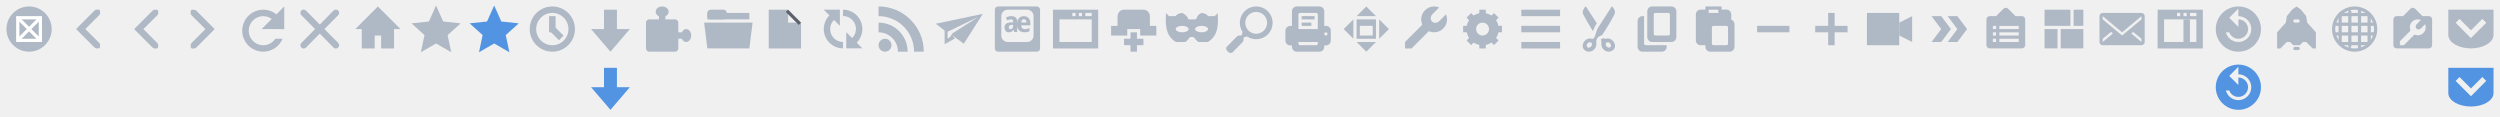
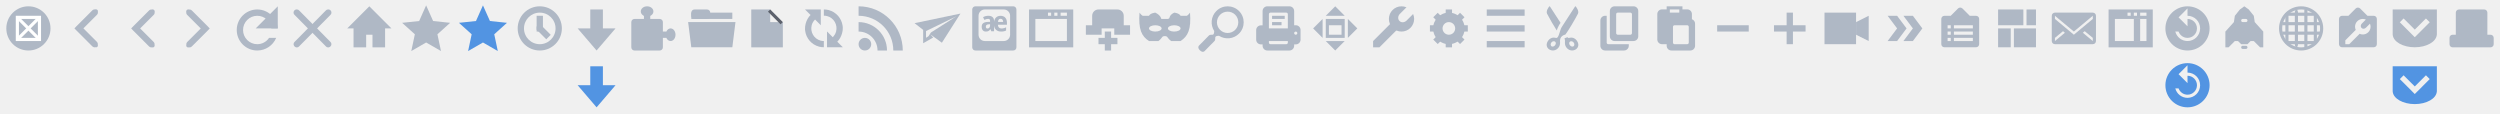
- <svg xmlns="http://www.w3.org/2000/svg" id="svg2" version="1.1" width="774" height="36" viewBox="0 0 774 36">
+ <svg xmlns="http://www.w3.org/2000/svg" id="svg2" version="1.1" width="792" height="36" viewBox="0 0 792 36">
  <defs id="defs6">
    </defs>
  <g id="layer2" style="display:inline">
    <g id="g4295" transform="translate(17.984,-0.01700159)" style="fill:#afb8c5;fill-opacity:1">
      <g transform="translate(-100.0002,-745)" style="display:inline;fill:#afb8c5;fill-opacity:1" id="layer9" />
      <g transform="translate(-100.0002,-745)" id="layer10" style="fill:#afb8c5;fill-opacity:1" />
      <g transform="translate(-100.0002,-745)" id="layer11" style="fill:#afb8c5;fill-opacity:1" />
      <g transform="translate(-100.0002,-745)" id="layer13" style="fill:#afb8c5;fill-opacity:1" />
      <g transform="translate(-100.0002,-745)" id="layer14" style="fill:#afb8c5;fill-opacity:1" />
      <g transform="translate(-100.0002,-745)" style="display:inline;fill:#afb8c5;fill-opacity:1" id="layer15" />
      <g transform="translate(-100.0002,-745)" style="display:inline;fill:#afb8c5;fill-opacity:1" id="g71291" />
      <g transform="translate(-100.0002,-745)" style="display:inline;fill:#afb8c5;fill-opacity:1" id="g4953" />
      <g transform="translate(-100.0002,-745)" style="display:inline;fill:#afb8c5;fill-opacity:1" id="layer12">
        <path style="color:#000000;font-style:normal;font-variant:normal;font-weight:normal;font-stretch:normal;font-size:medium;line-height:normal;font-family:Sans;-inkscape-font-specification:Sans;text-indent:0;text-align:start;text-decoration:none;text-decoration-line:none;letter-spacing:normal;word-spacing:normal;text-transform:none;direction:ltr;block-progression:tb;writing-mode:lr-tb;baseline-shift:baseline;text-anchor:start;display:inline;overflow:visible;visibility:visible;fill:#afb8c5;fill-opacity:1;stroke:none;stroke-width:2;marker:none;enable-background:accumulate" id="path6040" d="m 111.875,748 a 1,1 0 0 0 -0.594,0.281 l -5,5 -0.688,0.719 0.688,0.719 5,5 a 1.016,1.016 0 1 0 1.438,-1.438 l -4.281,-4.281 4.281,-4.281 a 1,1 0 0 0 -0.844,-1.719 z" />
        <rect y="748.001" x="112.001" width="1" style="fill:#afb8c5;fill-opacity:1;stroke:none" ry="1" rx="1" id="rect6046" height="1" />
        <rect y="759.001" x="112.001" width="1" style="fill:#afb8c5;fill-opacity:1;stroke:none" ry="1" rx="1" id="rect6050" height="1" />
      </g>
    </g>
    <g id="g4295-3" transform="matrix(-1,0,0,1,72.03753,0.01274702)" style="fill:#afb8c5;fill-opacity:1">
      <g transform="translate(-100.0002,-745)" style="display:inline;fill:#afb8c5;fill-opacity:1" id="layer9-9" />
      <g transform="translate(-100.0002,-745)" id="layer10-2" style="fill:#afb8c5;fill-opacity:1" />
      <g transform="translate(-100.0002,-745)" id="layer11-0" style="fill:#afb8c5;fill-opacity:1" />
      <g transform="translate(-100.0002,-745)" id="layer13-0" style="fill:#afb8c5;fill-opacity:1" />
      <g transform="translate(-100.0002,-745)" id="layer14-2" style="fill:#afb8c5;fill-opacity:1" />
      <g transform="translate(-100.0002,-745)" style="display:inline;fill:#afb8c5;fill-opacity:1" id="layer15-5" />
      <g transform="translate(-100.0002,-745)" style="display:inline;fill:#afb8c5;fill-opacity:1" id="g71291-0" />
      <g transform="translate(-100.0002,-745)" style="display:inline;fill:#afb8c5;fill-opacity:1" id="g4953-6" />
      <g transform="translate(-100.0002,-745)" style="display:inline;fill:#afb8c5;fill-opacity:1" id="layer12-0">
        <path style="color:#000000;font-style:normal;font-variant:normal;font-weight:normal;font-stretch:normal;font-size:medium;line-height:normal;font-family:Sans;-inkscape-font-specification:Sans;text-indent:0;text-align:start;text-decoration:none;text-decoration-line:none;letter-spacing:normal;word-spacing:normal;text-transform:none;direction:ltr;block-progression:tb;writing-mode:lr-tb;baseline-shift:baseline;text-anchor:start;display:inline;overflow:visible;visibility:visible;fill:#afb8c5;fill-opacity:1;stroke:none;stroke-width:2;marker:none;enable-background:accumulate" id="path6040-6" d="m 111.875,748 a 1,1 0 0 0 -0.594,0.281 l -5,5 -0.688,0.719 0.688,0.719 5,5 a 1.016,1.016 0 1 0 1.438,-1.438 l -4.281,-4.281 4.281,-4.281 a 1,1 0 0 0 -0.844,-1.719 z" />
        <rect y="748.001" x="112.001" width="1" style="fill:#afb8c5;fill-opacity:1;stroke:none" ry="1" rx="1" id="rect6046-0" height="1" />
        <rect y="759.001" x="112.001" width="1" style="fill:#afb8c5;fill-opacity:1;stroke:none" ry="1" rx="1" id="rect6050-1" height="1" />
      </g>
    </g>
    <g id="g4295-7" transform="translate(35.96247,0.01274702)" style="fill:#afb8c5;fill-opacity:1">
      <g transform="translate(-100.0002,-745)" style="display:inline;fill:#afb8c5;fill-opacity:1" id="layer9-0" />
      <g transform="translate(-100.0002,-745)" id="layer10-6" style="fill:#afb8c5;fill-opacity:1" />
      <g transform="translate(-100.0002,-745)" id="layer11-3" style="fill:#afb8c5;fill-opacity:1" />
      <g transform="translate(-100.0002,-745)" id="layer13-4" style="fill:#afb8c5;fill-opacity:1" />
      <g transform="translate(-100.0002,-745)" id="layer14-3" style="fill:#afb8c5;fill-opacity:1" />
      <g transform="translate(-100.0002,-745)" style="display:inline;fill:#afb8c5;fill-opacity:1" id="layer15-6" />
      <g transform="translate(-100.0002,-745)" style="display:inline;fill:#afb8c5;fill-opacity:1" id="g71291-1" />
      <g transform="translate(-100.0002,-745)" style="display:inline;fill:#afb8c5;fill-opacity:1" id="g4953-9" />
      <g transform="translate(-100.0002,-745)" style="display:inline;fill:#afb8c5;fill-opacity:1" id="layer12-9">
        <path style="color:#000000;font-style:normal;font-variant:normal;font-weight:normal;font-stretch:normal;font-size:medium;line-height:normal;font-family:Sans;-inkscape-font-specification:Sans;text-indent:0;text-align:start;text-decoration:none;text-decoration-line:none;letter-spacing:normal;word-spacing:normal;text-transform:none;direction:ltr;block-progression:tb;writing-mode:lr-tb;baseline-shift:baseline;text-anchor:start;display:inline;overflow:visible;visibility:visible;fill:#afb8c5;fill-opacity:1;stroke:none;stroke-width:2;marker:none;enable-background:accumulate" id="path6040-68" d="m 111.875,748 a 1,1 0 0 0 -0.594,0.281 l -5,5 -0.688,0.719 0.688,0.719 5,5 a 1.016,1.016 0 1 0 1.438,-1.438 l -4.281,-4.281 4.281,-4.281 a 1,1 0 0 0 -0.844,-1.719 z" />
        <rect y="748.001" x="112.001" width="1" style="fill:#afb8c5;fill-opacity:1;stroke:none" ry="1" rx="1" id="rect6046-3" height="1" />
        <rect y="759.001" x="112.001" width="1" style="fill:#afb8c5;fill-opacity:1;stroke:none" ry="1" rx="1" id="rect6050-4" height="1" />
      </g>
    </g>
    <g id="g4492" transform="matrix(0.9881226,0,0,1,2.092714,0)" style="fill:#afb8c5;fill-opacity:1">
      <g transform="matrix(-1,0,0,1,105.0375,-0.00212728)" id="g4295-3-4" style="fill:#afb8c5;fill-opacity:1">
        <g id="layer9-9-7" style="display:inline;fill:#afb8c5;fill-opacity:1" transform="translate(-100.0002,-745)" />
        <g id="layer10-2-8" transform="translate(-100.0002,-745)" style="fill:#afb8c5;fill-opacity:1" />
        <g id="layer11-0-6" transform="translate(-100.0002,-745)" style="fill:#afb8c5;fill-opacity:1" />
        <g id="layer13-0-0" transform="translate(-100.0002,-745)" style="fill:#afb8c5;fill-opacity:1" />
        <g id="layer14-2-8" transform="translate(-100.0002,-745)" style="fill:#afb8c5;fill-opacity:1" />
        <g id="layer15-5-0" style="display:inline;fill:#afb8c5;fill-opacity:1" transform="translate(-100.0002,-745)" />
        <g id="g71291-0-3" style="display:inline;fill:#afb8c5;fill-opacity:1" transform="translate(-100.0002,-745)" />
        <g id="g4953-6-0" style="display:inline;fill:#afb8c5;fill-opacity:1" transform="translate(-100.0002,-745)" />
        <g id="layer12-0-4" style="display:inline;fill:#afb8c5;fill-opacity:1" transform="translate(-100.0002,-745)">
          <path d="m 111.875,748.001 c -0.224,0.024 -0.433,0.123 -0.594,0.281 l -5,5 -0.688,0.719 0.688,0.719 5,5 c 0.958,0.958 2.396,-0.479 1.438,-1.438 l -4.281,-4.281 4.281,-4.281 c 0.725,-0.675 0.133,-1.879 -0.844,-1.719 z" id="path6040-6-8" style="color:#000000;font-style:normal;font-variant:normal;font-weight:normal;font-stretch:normal;font-size:medium;line-height:normal;font-family:Sans;-inkscape-font-specification:Sans;text-indent:0;text-align:start;text-decoration:none;text-decoration-line:none;letter-spacing:normal;word-spacing:normal;text-transform:none;direction:ltr;block-progression:tb;writing-mode:lr-tb;baseline-shift:baseline;text-anchor:start;display:inline;overflow:visible;visibility:visible;fill:#afb8c5;fill-opacity:1;stroke:none;stroke-width:2;marker:none;enable-background:accumulate" />
          <rect height="1" id="rect6046-0-3" rx="1.012" ry="1" style="fill:#afb8c5;fill-opacity:1;stroke:none" width="1" x="111.014" y="749.002" />
          <rect height="1" id="rect6050-1-1" rx="1.012" ry="1" style="fill:#afb8c5;fill-opacity:1;stroke:none" width="1" x="111.026" y="758.002" />
        </g>
      </g>
      <g transform="translate(91.10672,-0.00212728)" id="g4295-3-0" style="fill:#afb8c5;fill-opacity:1">
        <g id="layer9-9-9" style="display:inline;fill:#afb8c5;fill-opacity:1" transform="translate(-100.0002,-745)" />
        <g id="layer10-2-1" transform="translate(-100.0002,-745)" style="fill:#afb8c5;fill-opacity:1" />
        <g id="layer11-0-2" transform="translate(-100.0002,-745)" style="fill:#afb8c5;fill-opacity:1" />
        <g id="layer13-0-8" transform="translate(-100.0002,-745)" style="fill:#afb8c5;fill-opacity:1" />
        <g id="layer14-2-3" transform="translate(-100.0002,-745)" style="fill:#afb8c5;fill-opacity:1" />
        <g id="layer15-5-04" style="display:inline;fill:#afb8c5;fill-opacity:1" transform="translate(-100.0002,-745)" />
        <g id="g71291-0-9" style="display:inline;fill:#afb8c5;fill-opacity:1" transform="translate(-100.0002,-745)" />
        <g id="g4953-6-3" style="display:inline;fill:#afb8c5;fill-opacity:1" transform="translate(-100.0002,-745)" />
        <g id="layer12-0-2" style="display:inline;fill:#afb8c5;fill-opacity:1" transform="translate(-100.0002,-745)">
          <path d="m 111.875,748.001 c -0.224,0.024 -0.433,0.123 -0.594,0.281 l -5,5 -0.688,0.719 0.688,0.719 5,5 c 0.958,0.958 2.396,-0.479 1.438,-1.438 l -4.281,-4.281 4.281,-4.281 c 0.725,-0.675 0.133,-1.879 -0.844,-1.719 z" id="path6040-6-2" style="color:#000000;font-style:normal;font-variant:normal;font-weight:normal;font-stretch:normal;font-size:medium;line-height:normal;font-family:Sans;-inkscape-font-specification:Sans;text-indent:0;text-align:start;text-decoration:none;text-decoration-line:none;letter-spacing:normal;word-spacing:normal;text-transform:none;direction:ltr;block-progression:tb;writing-mode:lr-tb;baseline-shift:baseline;text-anchor:start;display:inline;overflow:visible;visibility:visible;fill:#afb8c5;fill-opacity:1;stroke:none;stroke-width:2;marker:none;enable-background:accumulate" />
          <rect height="1" id="rect6046-0-5" rx="1.012" ry="1" style="fill:#afb8c5;fill-opacity:1;stroke:none" width="1" x="111.014" y="749.002" />
          <rect height="1" id="rect6050-1-18" rx="1.012" ry="1" style="fill:#afb8c5;fill-opacity:1;stroke:none" width="1" x="111.014" y="758.002" />
        </g>
      </g>
    </g>
    <g id="g4559" style="fill:#afb8c5;fill-opacity:1">
      <path id="path4520" d="M 81.5,3 A 6.5,6.5 0 0 0 75,9.5 6.5,6.5 0 0 0 81.5,16 6.5,6.5 0 0 0 87.494,12 l -2.254,0 A 4.5,4.5 0 0 1 81.5,14 4.5,4.5 0 0 1 77,9.5 4.5,4.5 0 0 1 81.5,5 4.5,4.5 0 0 1 85.967,9 l 2.008,0 A 6.5,6.5 0 0 0 81.5,3 Z" style="opacity:1;fill:#afb8c5;fill-opacity:1;stroke:none;stroke-width:1;stroke-linecap:round;stroke-linejoin:miter;stroke-miterlimit:4;stroke-dasharray:none;stroke-dashoffset:0;stroke-opacity:1" />
      <path id="rect4541" d="M 88,2 81,8.998 81,9 88,9 88,2 Z" style="opacity:1;fill:#afb8c5;fill-opacity:1;stroke:none;stroke-width:1;stroke-linecap:round;stroke-linejoin:miter;stroke-miterlimit:4;stroke-dasharray:none;stroke-dashoffset:0;stroke-opacity:1" />
    </g>
    <g id="g4577" style="fill:#afb8c5;fill-opacity:1">
      <path id="rect4563" d="m 112,8 0,7 4,0 0,-4 2,0 0,4 4,0 0,-7 -10,0 z" style="opacity:1;fill:#afb8c5;fill-opacity:1;stroke:none;stroke-width:1;stroke-linecap:round;stroke-linejoin:miter;stroke-miterlimit:4;stroke-dasharray:none;stroke-dashoffset:0;stroke-opacity:1" />
      <path id="rect4571" d="m 117,2 7,7 -14,0 z" style="opacity:1;fill:#afb8c5;fill-opacity:1;stroke:none;stroke-width:1;stroke-linecap:round;stroke-linejoin:miter;stroke-miterlimit:4;stroke-dasharray:none;stroke-dashoffset:0;stroke-opacity:1" />
    </g>
    <g id="g4687" style="fill:#afb8c5;fill-opacity:1">
      <path style="opacity:1;fill:#afb8c5;fill-opacity:1;stroke:none;stroke-width:1;stroke-linecap:round;stroke-linejoin:miter;stroke-miterlimit:4;stroke-dasharray:none;stroke-dashoffset:0;stroke-opacity:1" d="m 189,16 6,-7 -12,0 z" id="rect4571-4" />
      <rect ry="1.38778e-16" rx="1.38778e-16" y="3" x="187" height="7" width="4" id="rect4685" style="opacity:1;fill:#afb8c5;fill-opacity:1;stroke:none;stroke-width:1;stroke-linecap:round;stroke-linejoin:miter;stroke-miterlimit:4;stroke-dasharray:none;stroke-dashoffset:0;stroke-opacity:1" />
    </g>
    <g transform="translate(0,18)" id="g4687-5" style="fill:#5294e2;fill-opacity:1">
      <path style="opacity:1;fill:#5294e2;fill-opacity:1;stroke:none;stroke-width:1;stroke-linecap:round;stroke-linejoin:miter;stroke-miterlimit:4;stroke-dasharray:none;stroke-dashoffset:0;stroke-opacity:1" d="m 189,16 6,-7 -12,0 z" id="rect4571-4-7" />
      <rect ry="1.38778e-16" rx="1.38778e-16" y="3" x="187" height="7" width="4" id="rect4685-1" style="opacity:1;fill:#5294e2;fill-opacity:1;stroke:none;stroke-width:1;stroke-linecap:round;stroke-linejoin:miter;stroke-miterlimit:4;stroke-dasharray:none;stroke-dashoffset:0;stroke-opacity:1" />
    </g>
    <g transform="translate(289.0253,-31)" id="layer1-2" style="fill:#afb8c5;fill-opacity:1">
      <path id="path6400" d="M 15.247,35.298 0.702,38.338 l 2.727,2.131 0,4.233 3.182,-1.818 0,0 L 5.702,41.889 9.367,44.531 Z m -1.307,0.881 -8.04,5.114 -0.795,1.193 -0.767,0.483 0,-2.131 z" style="display:inline;fill:#afb8c5;fill-opacity:1;stroke:none;enable-background:new" />
    </g>
    <g style="display:inline;fill:#afb8c5;fill-opacity:1" id="layer1-5" transform="translate(612.125,7.75)">
      <path style="color:#000000;display:inline;overflow:visible;visibility:visible;fill:#afb8c5;fill-opacity:1;fill-rule:nonzero;stroke:none;stroke-width:2;marker:none;enable-background:accumulate" d="m 38.875,-3.75 c -0.554,0 -1,0.446 -1,1 l 0,8 c 0,0.554 0.446,1 1,1 l 12,0 c 0.554,0 1,-0.446 1,-1 l 0,-8 c 0,-0.554 -0.446,-1 -1,-1 l -12,0 z m 0,1 6,5 6,-5 0,1 -6,5 -6,-5 0,-1 z m 2.562,4.875 0.594,0.5 -3.156,2.625 0,-1 2.562,-2.125 z m 6.875,0 2.562,2.125 0,1 -3.156,-2.625 0.594,-0.5 z" id="rect3836" />
    </g>
    <g style="display:inline;fill:#afb8c5;fill-opacity:1" id="g4644" transform="translate(487,1.006245)">
      <g id="layer1-8" style="display:inline;fill:#afb8c5;fill-opacity:1">
        <path id="path2397" d="m 3.875,1 c -0.022,0.005 -0.045,0.016 -0.062,0.031 -0.012,0.009 -0.023,0.02 -0.031,0.031 0,0 -0.27,0.326 -0.5,0.781 -0.23,0.455 -0.412,1.036 -0.156,1.531 0.788,1.524 2.084,3.767 3.062,5.281 0.154,-0.512 0.34,-1.037 0.656,-1.562 -1.474e-4,-0.01 -1.472e-4,-0.021 0,-0.031 L 7.375,6.219 4.031,1.062 C 4.023,1.051 4.012,1.04 4,1.031 c -0.01,-0.001 -0.021,-0.001 -0.031,0 0.001,-0.01 0.001,-0.021 0,-0.031 -0.01,-0.001 -0.021,-0.001 -0.031,0 -0.01,-0.001 -0.021,-0.001 -0.031,0 -0.01,-0.001 -0.021,-0.001 -0.031,0 z m 8.156,0 c -10e-4,0.01 -10e-4,0.021 0,0.031 -0.01,-0.001 -0.021,-0.001 -0.031,0 -0.012,0.009 -0.023,0.02 -0.031,0.031 l -4.25,6.562 C 7.382,8.184 7.171,9.127 6.906,9.875 6.774,10.249 6.633,10.58 6.469,10.781 6.305,10.983 6.157,11.055 5.938,11 5.931,10.999 5.91,11 5.906,11 5.896,11 5.881,11 5.875,11 5.871,10.999 5.846,11 5.844,11 5.363,10.862 4.916,10.884 4.531,11.031 4.048,11.217 3.663,11.552 3.375,12 3.086,12.449 2.936,12.959 3,13.438 c 0.063,0.47 0.343,0.988 0.969,1.312 0.627,0.325 1.269,0.278 1.75,0.094 C 6.202,14.658 6.587,14.323 6.875,13.875 7.134,13.472 7.242,13.023 7.219,12.594 7.219,12.594 7.25,12.531 7.25,12.531 c 4.68e-5,-1.5e-4 1.3e-5,-0.031 0,-0.031 0.001,-0.01 0.001,-0.021 0,-0.031 -7.574e-4,-0.006 -0.03,0.005 -0.031,0 -0.003,-0.015 0.005,-0.02 0,-0.031 -5.419e-4,-0.008 5.294e-4,-0.023 0,-0.031 -0.006,-0.03 -0.007,-0.041 0,-0.031 -0.02,-0.352 -0.035,-0.829 0.156,-1.281 0.201,-0.475 0.619,-0.917 1.5,-1.156 0.022,-0.005 0.045,-0.016 0.062,-0.031 0.012,-0.009 0.023,-0.02 0.031,-0.031 0.884,-1.186 2.855,-4.468 3.906,-6.5 0.256,-0.496 0.074,-1.076 -0.156,-1.531 -0.23,-0.455 -0.5,-0.781 -0.5,-0.781 -0.009,-0.012 -0.02,-0.023 -0.031,-0.031 -0.018,-0.015 -0.04,-0.026 -0.062,-0.031 -0.01,-0.001 -0.021,-0.001 -0.031,0 -0.01,-0.001 -0.021,-0.001 -0.031,0 -0.01,-0.001 -0.021,-0.001 -0.031,0 z M 9.5,10.75 C 9.389,10.829 9.295,10.904 9.156,10.938 8.906,11.005 8.733,11.059 8.625,11.125 c 0.178,0.444 0.176,0.905 0.156,1.25 0.007,-0.01 0.006,9e-4 0,0.031 -5.294e-4,0.009 5.414e-4,0.023 0,0.031 -0.005,0.011 0.003,0.016 0,0.031 -0.001,0.005 -0.03,-0.006 -0.031,0 -0.001,0.01 -0.001,0.021 0,0.031 -1.3e-5,1.84e-4 -4.68e-5,0.031 0,0.031 4.68e-5,1.51e-4 0.031,0.062 0.031,0.062 -0.023,0.429 0.084,0.878 0.344,1.281 0.288,0.448 0.673,0.783 1.156,0.969 0.481,0.184 1.123,0.231 1.75,-0.094 C 12.657,14.425 12.937,13.908 13,13.438 13.064,12.959 12.914,12.449 12.625,12 12.337,11.552 11.952,11.217 11.469,11.031 11.084,10.884 10.637,10.862 10.156,11 c -0.002,1.06e-4 -0.027,-5.99e-4 -0.031,0 -0.006,-3.65e-4 -0.021,1.51e-4 -0.031,0 -0.004,2.59e-4 -0.025,-9.17e-4 -0.031,0 C 9.843,11.055 9.695,10.983 9.531,10.781 9.523,10.771 9.508,10.761 9.5,10.75 Z m -4.25,1.312 c 0.104,0.005 0.234,0.019 0.312,0.062 0.174,0.096 0.282,0.272 0.312,0.469 0.031,0.197 -0.021,0.402 -0.156,0.625 C 5.451,13.661 4.907,13.877 4.562,13.688 4.391,13.593 4.281,13.393 4.25,13.188 4.219,12.982 4.272,12.784 4.406,12.562 4.607,12.232 4.943,12.049 5.25,12.062 Z m 5.5,0 c 0.307,-0.014 0.643,0.169 0.844,0.5 0.134,0.222 0.188,0.419 0.156,0.625 -0.031,0.206 -0.141,0.405 -0.312,0.5 -0.345,0.189 -0.888,-0.027 -1.156,-0.469 -0.135,-0.223 -0.187,-0.428 -0.156,-0.625 0.031,-0.197 0.138,-0.373 0.312,-0.469 0.078,-0.043 0.208,-0.058 0.312,-0.062 z" style="display:inline;fill:#afb8c5;fill-opacity:1;stroke:none" />
      </g>
    </g>
    <g style="display:inline;fill:#afb8c5;fill-opacity:1" id="g4662" transform="translate(523,1)">
      <g id="layer1-9" style="display:inline;fill:#afb8c5;fill-opacity:1">
        <path id="Symbol" d="m 5,1 0,0.969 -1.469,0 c -0.831,0 -1.5,0.669 -1.5,1.5 l 0,8.031 c 0,0.81 0.635,1.468 1.438,1.5 0.02,8.12e-4 0.042,0 0.062,0 L 4,13 5,13 5,13.5 C 5,14.331 5.669,15 6.5,15 l 6,0 c 0.831,0 1.5,-0.669 1.5,-1.5 l 0,-7 c 0,-0.658 -0.413,-1.203 -1,-1.406 l 0,-1.625 c 0,-0.831 -0.669,-1.5 -1.5,-1.5 l -1.5,0 0,-0.969 z m 1,1 3,0 0,1 -3,0 z m 1.5,5 4,0 c 0.277,0 0.5,0.223 0.5,0.5 L 12,12.5 c 0,0.277 -0.223,0.5 -0.5,0.5 l -4,0 C 7.223,13 7,12.777 7,12.5 L 7,7.5 c 0,-0.277 0.223,-0.5 0.5,-0.5 z" style="display:inline;fill:#afb8c5;fill-opacity:1;stroke:none" />
      </g>
    </g>
    <g style="display:inline;fill:#afb8c5;fill-opacity:1" id="g4698" transform="translate(396.9892,1)">
      <g id="layer1-4" style="display:inline;fill:#afb8c5;fill-opacity:1">
        <path id="Symbol-7" d="M 4.5,1 C 3.669,1 3,1.669 3,2.5 l 0,1.062 0,3.469 -0.531,0 c -0.831,0 -1.5,0.669 -1.5,1.5 l 0,3.031 c 0,0.831 0.669,1.5 1.5,1.5 L 3,13.062 3,13.188 3,13.5 C 3,14.331 3.669,15 4.5,15 l 7,0 c 0.831,0 1.5,-0.669 1.5,-1.5 l 0,-0.312 0,-0.125 0.531,0 c 0.831,0 1.5,-0.669 1.5,-1.5 l 0,-3.062 c 0,-0.831 -0.669,-1.5 -1.5,-1.5 L 13,7 13,5.688 13,2.5 C 13,1.669 12.331,1 11.5,1 l -7,0 z m 1,2 5,0 C 10.777,3 11,3.223 11,3.5 L 11,8 5,8 5,3.5 C 5,3.223 5.223,3 5.5,3 Z m 0.5,1 0,1 4.011,0 0,-1 L 6,4 Z M 6,6 6,7 9,7 9,6 6,6 Z m 7.5,3 c 0.276,-2e-7 0.5,0.224 0.5,0.5 C 14,9.776 13.776,10 13.5,10 13.224,10 13,9.776 13,9.5 13,9.224 13.224,9 13.5,9 Z m -8.5,3 6,0 0,0.5 c 0,0.277 -0.223,0.5 -0.5,0.5 l -5,0 C 5.223,13 5,12.777 5,12.5 L 5,12 Z" style="display:inline;fill:#afb8c5;fill-opacity:1;stroke:none" />
      </g>
    </g>
    <g style="display:inline;fill:#afb8c5;fill-opacity:1" id="g4716" transform="translate(505,1)">
      <g id="layer1-1" style="display:inline;fill:#afb8c5;fill-opacity:1">
        <path id="Symbol-6" d="M 6.5,1 C 5.669,1 5,1.669 5,2.5 l 0,8 C 5,11.331 5.669,12 6.5,12 l 6,0 c 0.831,0 1.5,-0.669 1.5,-1.5 l 0,-8 C 14,1.669 13.331,1 12.5,1 l -6,0 z m 1,2 4,0 C 11.777,3 12,3.223 12,3.5 l 0,6 C 12,9.777 11.777,10 11.5,10 l -4,0 C 7.223,10 7,9.777 7,9.5 l 0,-6 C 7,3.223 7.223,3 7.5,3 Z m -4,1 C 2.669,4 2,4.669 2,5.5 l 0,8 C 2,14.331 2.669,15 3.5,15 l 6,0 c 0.831,0 1.5,-0.669 1.5,-1.5 l 0,-0.5 -2.5,0 -4,0 C 4.223,13 4,12.777 4,12.5 L 4,6.5 4,4 3.5,4 Z" style="display:inline;fill:#afb8c5;fill-opacity:1;stroke:none" />
      </g>
    </g>
    <g style="display:inline;fill:#afb8c5;fill-opacity:1" id="g4680" transform="matrix(-1.026422,0,0,1.029701,395.0264,0.9702988)">
      <g id="layer1-7" style="display:inline;fill:#afb8c5;fill-opacity:1">
        <path id="Symbol-8" d="m 2.447,2.442 c -1.929,1.922 -1.929,5.042 0,6.964 1.682,1.676 4.273,1.899 6.189,0.653 0.326,0.016 0.851,0.061 1.038,0.272 0.254,0.287 -0.105,0.959 0.382,1.396 l 3.031,3.071 c 0,0 0.562,0.601 1.438,-0.272 0.876,-0.873 0.273,-1.433 0.273,-1.433 L 11.767,10.023 C 11.327,9.537 10.653,9.895 10.365,9.642 10.153,9.456 10.108,8.932 10.092,8.608 11.343,6.699 11.119,4.117 9.437,2.442 c -1.929,-1.922 -5.061,-1.922 -6.99,0 z m 1.183,1.143 c 0.596,-0.594 1.421,-0.943 2.33,-0.943 1.819,0 3.295,1.47 3.295,3.283 0,1.812 -1.476,3.283 -3.295,3.283 -1.819,1e-6 -3.295,-1.47 -3.295,-3.283 1e-7,-0.906 0.368,-1.745 0.965,-2.34 z" style="display:inline;fill:#afb8c5;fill-opacity:1;stroke:none" />
      </g>
    </g>
    <path style="opacity:1;fill:#afb8c5;fill-opacity:1;stroke:none;stroke-width:0.7;stroke-linecap:round;stroke-linejoin:miter;stroke-miterlimit:4;stroke-dasharray:none;stroke-dashoffset:0;stroke-opacity:1" d="m 309,2 c -0.554,0 -1,0.446 -1,1 l 0,12 c 0,0.554 0.446,1 1,1 l 12,0 c 0.554,0 1,-0.446 1,-1 l 0,-12 c 0,-0.554 -0.446,-1 -1,-1 l -12,0 z m 3,1 6,0 c 1.108,0 2,0.892 2,2 l 0,6 c 0,1.108 -0.892,2 -2,2 l -6,0 c -1.108,0 -2,-0.892 -2,-2 l 0,-6 c 0,-1.108 0.892,-2 2,-2 z" id="rect4570" />
    <g style="font-style:normal;font-weight:bold;font-size:15px;line-height:125%;font-family:Sans;-inkscape-font-specification:'Sans Bold';letter-spacing:0px;word-spacing:0px;fill:#afb8c5;fill-opacity:1;stroke:none;stroke-width:1px;stroke-linecap:butt;stroke-linejoin:miter;stroke-opacity:1" id="text4575" transform="matrix(0.5721975,0,0,0.5879988,135.9023,10.43999)">
      <path d="m 311.305,-0.895 -0.432,-1.113 -0.066,0 q -0.242,0.33 -0.483,0.571 -0.242,0.234 -0.527,0.388 -0.286,0.154 -0.645,0.227 -0.352,0.073 -0.82,0.073 -0.498,0 -0.923,-0.154 -0.425,-0.161 -0.74,-0.476 -0.308,-0.322 -0.483,-0.806 -0.176,-0.491 -0.176,-1.157 0,-1.304 0.835,-1.919 0.835,-0.623 2.498,-0.688 l 1.304,-0.044 0,-0.615 q 0,-0.505 -0.293,-0.747 -0.293,-0.242 -0.82,-0.242 -0.527,0 -1.033,0.154 -0.498,0.154 -1.003,0.41 L 306.771,-8.512 q 0.615,-0.344 1.362,-0.542 0.747,-0.198 1.567,-0.198 1.531,0 2.344,0.718 0.82,0.718 0.82,2.183 l 0,5.457 -1.56,0 z m -0.659,-3.794 -0.74,0.029 q -0.447,0.015 -0.754,0.117 -0.308,0.103 -0.498,0.278 -0.183,0.168 -0.271,0.41 -0.081,0.234 -0.081,0.527 0,0.513 0.249,0.732 0.249,0.212 0.652,0.212 0.308,0 0.571,-0.103 0.264,-0.11 0.454,-0.315 0.198,-0.212 0.308,-0.513 0.11,-0.308 0.11,-0.703 l 0,-0.674 z" id="path4580" style="fill:#afb8c5;fill-opacity:1" />
      <path d="m 316.475,-7.648 c -0.396,0 -0.725,0.139 -0.989,0.417 -0.259,0.278 -0.408,0.715 -0.447,1.311 l 2.849,0 c -0.005,-0.249 -0.036,-0.479 -0.095,-0.688 -0.059,-0.21 -0.146,-0.391 -0.264,-0.542 -0.117,-0.156 -0.264,-0.278 -0.439,-0.366 -0.176,-0.088 -0.381,-0.132 -0.615,-0.132 z m 0.286,6.899 c -0.586,0 -1.125,-0.085 -1.619,-0.256 -0.493,-0.171 -0.918,-0.427 -1.274,-0.769 -0.356,-0.347 -0.635,-0.781 -0.835,-1.304 -0.195,-0.527 -0.293,-1.145 -0.293,-1.853 0,-0.718 0.09,-1.345 0.271,-1.882 0.181,-0.537 0.432,-0.984 0.754,-1.34 0.327,-0.361 0.718,-0.632 1.172,-0.813 0.459,-0.181 0.967,-0.271 1.523,-0.271 0.542,0 1.03,0.083 1.465,0.249 0.439,0.161 0.811,0.4 1.113,0.718 0.308,0.317 0.542,0.708 0.703,1.172 0.166,0.459 0.249,0.986 0.249,1.582 l 0,1.084 -4.995,0 c 0.01,0.312 0.059,0.596 0.146,0.85 0.093,0.249 0.22,0.461 0.381,0.637 0.166,0.171 0.364,0.303 0.593,0.396 0.234,0.093 0.5,0.139 0.798,0.139 0.249,0 0.483,-0.012 0.703,-0.037 0.225,-0.029 0.442,-0.071 0.652,-0.125 0.21,-0.054 0.417,-0.12 0.623,-0.198 0.205,-0.083 0.415,-0.178 0.63,-0.286 l 0,1.729 c -0.195,0.103 -0.393,0.19 -0.593,0.264 -0.195,0.068 -0.403,0.127 -0.623,0.176 -0.22,0.049 -0.457,0.083 -0.71,0.103 -0.254,0.024 -0.532,0.037 -0.835,0.037 z" id="path4582" style="fill:#afb8c5;fill-opacity:1" />
    </g>
    <path style="opacity:1;fill:#afb8c5;fill-opacity:1;stroke:none;stroke-width:1;stroke-linecap:round;stroke-linejoin:miter;stroke-miterlimit:4;stroke-dasharray:none;stroke-dashoffset:0;stroke-opacity:1" d="m 171,2 a 7,7 0 0 0 -7,7 A 7,7 0 0 0 171,16 a 7,7 0 0 0 7,-7 7,7 0 0 0 -7,-7 z m 0,2 a 5,5 0 0 1 5,5 A 5,5 0 0 1 171,14 a 5,5 0 0 1 -5,-5 5,5 0 0 1 5,-5 z" id="path4643" />
    <rect style="opacity:1;fill:#afb8c5;fill-opacity:1;stroke:none;stroke-width:1;stroke-linecap:round;stroke-linejoin:miter;stroke-miterlimit:4;stroke-dasharray:none;stroke-dashoffset:0;stroke-opacity:1" id="rect4650" width="2" height="5" x="170" y="5" rx="1.38778e-16" ry="1.38778e-16" />
    <path style="opacity:1;fill:#afb8c5;fill-opacity:1;stroke:none;stroke-width:1;stroke-linecap:round;stroke-linejoin:miter;stroke-miterlimit:4;stroke-dasharray:none;stroke-dashoffset:0;stroke-opacity:1" d="M 170.939,7.5 170,8.439 l 0,0.949 3.061,3.061 1.414,-1.414 -3.535,-3.535 z" id="rect4650-7" />
    <path style="opacity:1;fill:#afb8c5;fill-opacity:1;stroke:none;stroke-width:1;stroke-linecap:round;stroke-linejoin:miter;stroke-miterlimit:4;stroke-dasharray:none;stroke-dashoffset:0;stroke-opacity:1" id="path4695" d="m 135,1.7 2.21,4.958 5.398,0.57 -4.032,3.634 L 139.702,16.172 135,13.46 l -4.702,2.712 1.126,-5.31 -4.032,-3.634 5.398,-0.57 z" />
    <path style="opacity:1;fill:#5294e2;fill-opacity:1;stroke:none;stroke-width:1;stroke-linecap:round;stroke-linejoin:miter;stroke-miterlimit:4;stroke-dasharray:none;stroke-dashoffset:0;stroke-opacity:1" id="path4695-1" d="m 153,1.7 2.21,4.958 5.398,0.57 -4.032,3.634 1.126,5.31 -4.702,-2.712 -4.702,2.712 1.126,-5.31 -4.032,-3.634 5.398,-0.57 z" />
    <g id="g4739" style="fill:#afb8c5;fill-opacity:1">
      <rect ry="1.38778e-16" rx="1.38778e-16" y="3" x="471" height="2" width="12" id="rect4733" style="opacity:1;fill:#afb8c5;fill-opacity:1;stroke:none;stroke-width:1;stroke-linecap:round;stroke-linejoin:miter;stroke-miterlimit:4;stroke-dasharray:none;stroke-dashoffset:0;stroke-opacity:1" />
      <rect ry="1.38778e-16" rx="1.38778e-16" y="8" x="471" height="2" width="12" id="rect4735" style="opacity:1;fill:#afb8c5;fill-opacity:1;stroke:none;stroke-width:1;stroke-linecap:round;stroke-linejoin:miter;stroke-miterlimit:4;stroke-dasharray:none;stroke-dashoffset:0;stroke-opacity:1" />
      <rect ry="1.38778e-16" rx="1.38778e-16" y="13" x="471" height="2" width="12" id="rect4737" style="opacity:1;fill:#afb8c5;fill-opacity:1;stroke:none;stroke-width:1;stroke-linecap:round;stroke-linejoin:miter;stroke-miterlimit:4;stroke-dasharray:none;stroke-dashoffset:0;stroke-opacity:1" />
    </g>
    <path style="opacity:1;fill:#afb8c5;fill-opacity:1;stroke:none;stroke-width:1;stroke-linecap:round;stroke-linejoin:miter;stroke-miterlimit:4;stroke-dasharray:none;stroke-dashoffset:0;stroke-opacity:1" d="m 621,2.401 c -0.256,0 -0.511,0.097 -0.707,0.293 l -2.305,2.307 -1.988,0 c -0.554,0 -1,0.446 -1,1 L 615,13.979 c 0,0.554 0.446,1 1,1 l 10,0 c 0.554,0 1,-0.446 1,-1 l 0,-7.978 c 0,-0.554 -0.446,-1 -1,-1 l -1.988,0 -2.305,-2.307 C 621.511,2.498 621.256,2.401 621,2.401 Z m -4,5.599 1,0 0,1 -1,0 z m 2,0 6,0 0,1 -6,0 z m -2,2 1,0 0,1 -1,0 z m 2,0 6,0 0,1 -6,0 z m -2,2 1,0 0,1 -1,0 z m 2,0 6,0 0,1 -6,0 z" id="rect4744" />
    <g id="g4297" style="fill:#afb8c5;fill-opacity:1">
      <rect ry="1.38778e-16" rx="1.38778e-16" y="9" x="633" height="5.979" width="4" id="rect4289" style="opacity:1;fill:#afb8c5;fill-opacity:1;stroke:none;stroke-width:1;stroke-linecap:round;stroke-linejoin:miter;stroke-miterlimit:4;stroke-dasharray:none;stroke-dashoffset:0;stroke-opacity:1" />
      <rect ry="1.38778e-16" rx="1.38778e-16" y="9" x="638" height="5.979" width="7" id="rect4291" style="opacity:1;fill:#afb8c5;fill-opacity:1;stroke:none;stroke-width:1;stroke-linecap:round;stroke-linejoin:miter;stroke-miterlimit:4;stroke-dasharray:none;stroke-dashoffset:0;stroke-opacity:1" />
      <rect ry="1.38778e-16" rx="1.38778e-16" y="3" x="642" height="5" width="3" id="rect4293" style="opacity:1;fill:#afb8c5;fill-opacity:1;stroke:none;stroke-width:1;stroke-linecap:round;stroke-linejoin:miter;stroke-miterlimit:4;stroke-dasharray:none;stroke-dashoffset:0;stroke-opacity:1" />
      <rect ry="1.38778e-16" rx="1.38778e-16" y="3" x="633" height="5" width="8" id="rect4295" style="opacity:1;fill:#afb8c5;fill-opacity:1;stroke:none;stroke-width:1;stroke-linecap:round;stroke-linejoin:miter;stroke-miterlimit:4;stroke-dasharray:none;stroke-dashoffset:0;stroke-opacity:1" />
    </g>
    <path style="opacity:1;fill:#afb8c5;fill-opacity:1;stroke:none;stroke-width:1;stroke-linecap:round;stroke-linejoin:miter;stroke-miterlimit:4;stroke-dasharray:none;stroke-dashoffset:0;stroke-opacity:1" d="M 326,3 326,15 l 14,0 0,-12 -14,0 z m 6,1 1,0 0,1 -1,0 0,-1 z m 2,0 1,0 0,1 -1,0 0,-1 z m 2,0 2,0 0,1 -2,0 0,-1 z m -8,2 10,0 L 338,13 l -10,0 0,-7 z" id="rect4294" />
    <rect style="opacity:1;fill:#afb8c5;fill-opacity:1;stroke:none;stroke-width:1;stroke-linecap:round;stroke-linejoin:miter;stroke-miterlimit:4;stroke-dasharray:none;stroke-dashoffset:0;stroke-opacity:1" id="rect4325" width="10" height="2" x="544" y="8" rx="1.38778e-16" ry="1.38778e-16" />
    <g id="g4331" style="fill:#afb8c5;fill-opacity:1">
      <rect ry="1.38778e-16" rx="1.38778e-16" y="4" x="566" height="10" width="2" id="rect4327" style="opacity:1;fill:#afb8c5;fill-opacity:1;stroke:none;stroke-width:1;stroke-linecap:round;stroke-linejoin:miter;stroke-miterlimit:4;stroke-dasharray:none;stroke-dashoffset:0;stroke-opacity:1" />
      <rect ry="1.38778e-16" rx="1.38778e-16" y="8" x="562" height="2" width="10" id="rect4329" style="opacity:1;fill:#afb8c5;fill-opacity:1;stroke:none;stroke-width:1;stroke-linecap:round;stroke-linejoin:miter;stroke-miterlimit:4;stroke-dasharray:none;stroke-dashoffset:0;stroke-opacity:1" />
    </g>
    <g id="g4352" style="fill:#afb8c5;fill-opacity:1">
      <path id="rect4294-9" d="m 668,3 0,12 14,0 0,-12 -14,0 z m 6,1 1,0 0,1 -1,0 0,-1 z m 2,0 1,0 0,1 -1,0 0,-1 z m 2,0 2,0 0,1 -2,0 0,-1 z m -8,2 10,0 0,7 -10,0 0,-7 z" style="opacity:1;fill:#afb8c5;fill-opacity:1;stroke:none;stroke-width:1;stroke-linecap:round;stroke-linejoin:miter;stroke-miterlimit:4;stroke-dasharray:none;stroke-dashoffset:0;stroke-opacity:1" />
      <rect ry="1.38778e-16" rx="1.38778e-16" y="6" x="676" height="7" width="2" id="rect4350" style="opacity:1;fill:#afb8c5;fill-opacity:1;stroke:none;stroke-width:1;stroke-linecap:round;stroke-linejoin:miter;stroke-miterlimit:4;stroke-dasharray:none;stroke-dashoffset:0;stroke-opacity:1" />
    </g>
    <path style="opacity:1;fill:#afb8c5;fill-opacity:1;stroke:none;stroke-width:1;stroke-linecap:round;stroke-linejoin:miter;stroke-miterlimit:4;stroke-dasharray:none;stroke-dashoffset:0;stroke-opacity:1" d="m 758,3 0,7.826 0,0.174 0.01,0 c 0.157,2.223 3.24,3.977 6.99,3.979 3.748,-0.003 6.827,-1.757 6.984,-3.979 l 0.015,0 0,-0.174 0,-7.826 z M 761.465,5.85 765,9.385 768.535,5.85 769.736,7.051 765.955,10.834 765,11.787 764.045,10.834 760.264,7.051 761.217,6.096 Z" id="rect4356" />
    <g id="g4388" style="fill:#afb8c5;fill-opacity:1">
      <path id="rect4365" d="m 238,3 0,0.9 0,10.199 L 238,15 248,15 248,14.1 248,7 244,7 244,6.1 244,3 238,3 Z" style="opacity:1;fill:#afb8c5;fill-opacity:1;stroke:none;stroke-width:0.7;stroke-linecap:round;stroke-linejoin:miter;stroke-miterlimit:4;stroke-dasharray:none;stroke-dashoffset:0;stroke-opacity:1" />
      <path id="path4384" d="m 243.646,3.354 4,4" style="fill:#afb8c5;fill-opacity:1;fill-rule:evenodd;stroke:#5c616c;stroke-width:1px;stroke-linecap:butt;stroke-linejoin:miter;stroke-opacity:1" />
    </g>
    <g id="g4396" style="fill:#afb8c5;fill-opacity:1">
      <rect ry="1.38778e-16" rx="1.38778e-16" y="4" x="578" height="10" width="10" id="rect4392" style="opacity:1;fill:#afb8c5;fill-opacity:1;stroke:none;stroke-width:0.7;stroke-linecap:round;stroke-linejoin:miter;stroke-miterlimit:4;stroke-dasharray:none;stroke-dashoffset:0;stroke-opacity:1" />
      <path id="path4394" d="m 588,7 4,-2 0,8 -4,-2 z" style="fill:#afb8c5;fill-opacity:1;fill-rule:evenodd;stroke:none;stroke-width:1px;stroke-linecap:butt;stroke-linejoin:miter;stroke-opacity:1" />
    </g>
    <g id="g4436" style="fill:#afb8c5;fill-opacity:1">
      <path id="rect4400" d="m 420,6 0,6 6,0 0,-6 -6,0 z m 1,2 4,0 0,3 -4,0 0,-3 z" style="opacity:1;fill:#afb8c5;fill-opacity:1;stroke:none;stroke-width:0.7;stroke-linecap:round;stroke-linejoin:miter;stroke-miterlimit:4;stroke-dasharray:none;stroke-dashoffset:0;stroke-opacity:1" />
      <path id="path4407" d="m 423,5 3,0 -3,-3 -3,3 z" style="fill:#afb8c5;fill-opacity:1;fill-rule:evenodd;stroke:none;stroke-width:1px;stroke-linecap:butt;stroke-linejoin:miter;stroke-opacity:1" />
      <path id="path4407-0" d="m 423,13 3,0 -3,3 -3,-3 z" style="fill:#afb8c5;fill-opacity:1;fill-rule:evenodd;stroke:none;stroke-width:1px;stroke-linecap:butt;stroke-linejoin:miter;stroke-opacity:1" />
      <path id="path4407-4" d="m 427,9 0,3 3,-3 -3,-3 z" style="fill:#afb8c5;fill-opacity:1;fill-rule:evenodd;stroke:none;stroke-width:1px;stroke-linecap:butt;stroke-linejoin:miter;stroke-opacity:1" />
      <path id="path4407-1" d="m 419,9 0,-3 -3,3 3,3 z" style="fill:#afb8c5;fill-opacity:1;fill-rule:evenodd;stroke:none;stroke-width:1px;stroke-linecap:butt;stroke-linejoin:miter;stroke-opacity:1" />
    </g>
    <g id="g4463" style="fill:#afb8c5;fill-opacity:1">
      <path id="path4443" d="m 598,5 3,0 3,4 -3,4 -3,0 3,-4 z" style="fill:#afb8c5;fill-opacity:1;fill-rule:evenodd;stroke:none;stroke-width:1px;stroke-linecap:butt;stroke-linejoin:miter;stroke-opacity:1" />
      <path id="path4443-5" d="m 603,5 3,0 3,4 -3,4 -3,0 3,-4 z" style="fill:#afb8c5;fill-opacity:1;fill-rule:evenodd;stroke:none;stroke-width:1px;stroke-linecap:butt;stroke-linejoin:miter;stroke-opacity:1" />
    </g>
    <path style="opacity:1;fill:#afb8c5;fill-opacity:1;stroke:none;stroke-width:0.7;stroke-linecap:round;stroke-linejoin:miter;stroke-miterlimit:4;stroke-dasharray:none;stroke-dashoffset:0;stroke-opacity:1" d="m 459,4 a 5,5 0 0 0 -5,5 A 5,5 0 0 0 459,14 a 5,5 0 0 0 5,-5 5,5 0 0 0 -5,-5 z m 0,3 a 2,2 0 0 1 2,2 A 2,2 0 0 1 459,11 a 2,2 0 0 1 -2,-2 2,2 0 0 1 2,-2 z" id="path4467" />
    <g id="g4503" style="fill:#afb8c5;fill-opacity:1">
      <rect ry="1.38778e-16" rx="1.38778e-16" y="3" x="458" height="2" width="2" id="rect4474" style="opacity:1;fill:#afb8c5;fill-opacity:1;stroke:none;stroke-width:0.7;stroke-linecap:round;stroke-linejoin:miter;stroke-miterlimit:4;stroke-dasharray:none;stroke-dashoffset:0;stroke-opacity:1" />
      <rect ry="1.38778e-16" rx="1.38778e-16" y="8" x="463" height="2" width="2" id="rect4474-4" style="opacity:1;fill:#afb8c5;fill-opacity:1;stroke:none;stroke-width:0.7;stroke-linecap:round;stroke-linejoin:miter;stroke-miterlimit:4;stroke-dasharray:none;stroke-dashoffset:0;stroke-opacity:1" />
      <rect ry="1.38778e-16" rx="1.38778e-16" y="8" x="453" height="2" width="2" id="rect4474-1" style="opacity:1;fill:#afb8c5;fill-opacity:1;stroke:none;stroke-width:0.7;stroke-linecap:round;stroke-linejoin:miter;stroke-miterlimit:4;stroke-dasharray:none;stroke-dashoffset:0;stroke-opacity:1" />
      <rect ry="1.38778e-16" rx="1.38778e-16" y="13" x="458" height="2" width="2" id="rect4474-13" style="opacity:1;fill:#afb8c5;fill-opacity:1;stroke:none;stroke-width:0.7;stroke-linecap:round;stroke-linejoin:miter;stroke-miterlimit:4;stroke-dasharray:none;stroke-dashoffset:0;stroke-opacity:1" />
    </g>
    <g id="g4503-2" transform="matrix(0.7071068,0.7071068,-0.7071068,0.7071068,140.802,-321.926)" style="fill:#afb8c5;fill-opacity:1">
      <rect ry="1.38778e-16" rx="1.38778e-16" y="3" x="458" height="2" width="2" id="rect4474-7" style="opacity:1;fill:#afb8c5;fill-opacity:1;stroke:none;stroke-width:0.7;stroke-linecap:round;stroke-linejoin:miter;stroke-miterlimit:4;stroke-dasharray:none;stroke-dashoffset:0;stroke-opacity:1" />
      <rect ry="1.38778e-16" rx="1.38778e-16" y="8" x="463" height="2" width="2" id="rect4474-4-5" style="opacity:1;fill:#afb8c5;fill-opacity:1;stroke:none;stroke-width:0.7;stroke-linecap:round;stroke-linejoin:miter;stroke-miterlimit:4;stroke-dasharray:none;stroke-dashoffset:0;stroke-opacity:1" />
      <rect ry="1.38778e-16" rx="1.38778e-16" y="8" x="453" height="2" width="2" id="rect4474-1-3" style="opacity:1;fill:#afb8c5;fill-opacity:1;stroke:none;stroke-width:0.7;stroke-linecap:round;stroke-linejoin:miter;stroke-miterlimit:4;stroke-dasharray:none;stroke-dashoffset:0;stroke-opacity:1" />
      <rect ry="1.38778e-16" rx="1.38778e-16" y="13" x="458" height="2" width="2" id="rect4474-13-8" style="opacity:1;fill:#afb8c5;fill-opacity:1;stroke:none;stroke-width:0.7;stroke-linecap:round;stroke-linejoin:miter;stroke-miterlimit:4;stroke-dasharray:none;stroke-dashoffset:0;stroke-opacity:1" />
    </g>
    <path style="opacity:1;fill:#5294e2;fill-opacity:1;stroke:none;stroke-width:1;stroke-linecap:round;stroke-linejoin:miter;stroke-miterlimit:4;stroke-dasharray:none;stroke-dashoffset:0;stroke-opacity:1" d="m 758,21 0,7.826 0,0.174 0.01,0 c 0.157,2.223 3.24,3.977 6.99,3.979 3.748,-0.003 6.827,-1.757 6.984,-3.979 l 0.015,0 0,-0.174 0,-7.826 z m 3.465,2.85 3.535,3.535 3.535,-3.535 1.201,1.201 -3.781,3.783 -0.955,0.953 -0.955,-0.953 -3.781,-3.783 0.953,-0.955 z" id="rect4356-9" />
    <g style="display:inline;fill:#afb8c5;fill-opacity:1" id="g4734" transform="translate(343,0.9999996)">
      <g id="layer1-92" style="display:inline;fill:#afb8c5;fill-opacity:1">
        <path id="path3015" d="M 5,2 C 3.892,2 3,2.892 3,4 l 0,3 -2,0 0,3 4,0 1,0 0,-2 4,0 0,2 1,0 4,0 0,-3 -2,0 0,-3 C 13,2.892 12.108,2 11,2 L 5,2 Z m 2,7 0,2 -2,0 0,2 2,0 0,2 2,0 0,-2 2,0 0,-2 -2,0 0,-2 -2,0 z" style="display:inline;fill:#afb8c5;fill-opacity:1;stroke:none" />
      </g>
    </g>
    <g id="g4377" style="fill:#afb8c5;fill-opacity:1">
      <path id="path4766" d="m 435,15 2,0 6,-6 -2,-2 -6,6 z" style="fill:#afb8c5;fill-opacity:1;fill-rule:evenodd;stroke:none;stroke-width:1px;stroke-linecap:butt;stroke-linejoin:miter;stroke-opacity:1" />
      <path id="path4768" d="m 444,2 a 4,4 0 0 0 -4,4 4,4 0 0 0 4,4 4,4 0 0 0 4,-4 4,4 0 0 0 -0.334,-1.586 c -0.061,0.086 -0.129,0.17 -0.207,0.248 l -1.848,1.848 c -0.664,0.664 -1.67,0.724 -2.258,0.137 -0.588,-0.588 -0.527,-1.594 0.137,-2.258 l 1.848,-1.848 c 0.079,-0.079 0.163,-0.149 0.25,-0.211 A 4,4 0 0 0 444,2 Z" style="opacity:1;fill:#afb8c5;fill-opacity:1;stroke:none;stroke-width:0.7;stroke-linecap:round;stroke-linejoin:miter;stroke-miterlimit:4;stroke-dasharray:none;stroke-dashoffset:0;stroke-opacity:1" />
    </g>
    <path style="opacity:1;fill:#afb8c5;fill-opacity:1;stroke:none;stroke-width:1;stroke-linecap:round;stroke-linejoin:miter;stroke-miterlimit:4;stroke-dasharray:none;stroke-dashoffset:0;stroke-opacity:1" d="m 746.988,2.4 c -0.256,0 -0.511,0.097 -0.707,0.293 l -2.305,2.307 -1.988,0 c -0.554,0 -1,0.446 -1,1 l 0,7.979 c 0,0.554 0.446,1 1,1 l 10,0 c 0.554,0 1,-0.446 1,-1 l 0,-7.979 c 0,-0.554 -0.446,-1 -1,-1 l -1.988,0 -2.305,-2.307 C 747.499,2.497 747.244,2.4 746.988,2.4 Z m 1.551,3.6 a 2.462,2.462 0 0 1 0.977,0.203 c -0.054,0.038 -0.106,0.08 -0.154,0.129 l -1.137,1.139 c -0.408,0.408 -0.446,1.027 -0.084,1.389 0.362,0.362 0.98,0.324 1.389,-0.084 l 1.139,-1.137 c 0.048,-0.048 0.089,-0.099 0.127,-0.152 A 2.462,2.462 0 0 1 751,8.461 2.462,2.462 0 0 1 748.539,10.924 2.462,2.462 0 0 1 747.529,10.703 L 744.23,14 743,14 l 0,-1.23 3.297,-3.299 a 2.462,2.462 0 0 1 -0.221,-1.01 2.462,2.462 0 0 1 2.463,-2.461 z" id="rect4744-3" />
    <path style="opacity:1;fill:#afb8c5;fill-opacity:1;stroke:none;stroke-width:0.7;stroke-linecap:round;stroke-linejoin:miter;stroke-miterlimit:4;stroke-dasharray:none;stroke-dashoffset:0;stroke-opacity:1" d="m 693,2 a 7,7 0 0 0 -7,7 A 7,7 0 0 0 693,16 a 7,7 0 0 0 7,-7 7,7 0 0 0 -7,-7 z m 0,0.672 0,2.328 a 4,4 0 0 1 4,4 A 4,4 0 0 1 693,13 4,4 0 0 1 689.131,10 l 1.045,0 A 3,3 0 0 0 693,12 a 3,3 0 0 0 3,-3 3,3 0 0 0 -3,-3 l 0,2.328 -1.756,-1.756 -0.713,-0.713 -0.361,-0.359 L 693,2.672 Z" id="path4408" />
    <path style="opacity:1;fill:#5294e2;fill-opacity:1;stroke:none;stroke-width:0.7;stroke-linecap:round;stroke-linejoin:miter;stroke-miterlimit:4;stroke-dasharray:none;stroke-dashoffset:0;stroke-opacity:1" d="m 693,20 a 7,7 0 0 0 -7,7 7,7 0 0 0 7,7 7,7 0 0 0 7,-7 7,7 0 0 0 -7,-7 z m 0,0.672 L 693,23 a 4,4 0 0 1 4,4 4,4 0 0 1 -4,4 4,4 0 0 1 -3.869,-3 l 1.045,0 A 3,3 0 0 0 693,30 a 3,3 0 0 0 3,-3 3,3 0 0 0 -3,-3 l 0,2.328 -1.756,-1.756 -0.713,-0.713 L 690.17,23.5 693,20.672 Z" id="path4408-6" />
    <g id="g4497" style="fill:#afb8c5;fill-opacity:1">
      <path id="path4490" d="m 709.6,3 -1.6,2 -0.3,2 -2.7,3 0,5 1,0 2,-2 1,0 1,1 1,0 1,0 1,-1 1,0 2,2 1,0 0,-5 L 714.3,7 714,5 712.4,3 711,2 Z m 0.9,3 1,0 c 0.277,0 0.5,0.223 0.5,0.5 0,0.277 -0.223,0.5 -0.5,0.5 l -1,0 C 710.223,7 710,6.777 710,6.5 710,6.223 710.223,6 710.5,6 Z" style="fill:#afb8c5;fill-opacity:1;fill-rule:evenodd;stroke:none;stroke-width:1px;stroke-linecap:butt;stroke-linejoin:miter;stroke-opacity:1" />
      <rect ry="0.5" rx="0.5" y="14.5" x="710" height="1" width="2" id="rect4492" style="opacity:1;fill:#afb8c5;fill-opacity:1;stroke:none;stroke-width:0.7;stroke-linecap:round;stroke-linejoin:miter;stroke-miterlimit:4;stroke-dasharray:none;stroke-dashoffset:0;stroke-opacity:1" />
    </g>
    <g id="g4566" transform="matrix(0,1,-1,0,247.2144,-263.8125)" style="fill:#afb8c5;fill-opacity:1">
      <path id="rect4492-7-4" d="m 272.531,-19.781 c -0.196,0.008 -0.401,0.035 -0.594,0.062 -2.314,0.335 -4.307,2.012 -4.938,4.406 -0.136,0.515 -0.188,1.023 -0.188,1.531 l 1.969,0 c 8.3e-4,-0.339 0.035,-0.688 0.125,-1.031 0.566,-2.148 2.759,-3.409 4.906,-2.844 0.694,0.183 1.284,0.567 1.781,1.062 l -1.812,1.812 5,0 0,-5 -1.75,1.75 c -0.745,-0.741 -1.681,-1.258 -2.719,-1.531 -0.599,-0.158 -1.193,-0.244 -1.781,-0.219 z" style="color:#000000;display:block;overflow:visible;visibility:visible;fill:#afb8c5;fill-opacity:1;fill-rule:nonzero;stroke:none;stroke-width:1;marker:none;enable-background:new" />
      <path id="rect4492-7-85-4" d="m 276.812,-13.781 c -0.002,0.336 -0.035,0.659 -0.125,1 -0.566,2.148 -2.759,3.409 -4.906,2.844 -0.694,-0.183 -1.284,-0.567 -1.781,-1.062 l 1.812,-1.812 -5,0 0,5 1.75,-1.75 c 0.745,0.741 1.681,1.258 2.719,1.531 0.599,0.158 1.193,0.244 1.781,0.219 0.196,-0.008 0.401,-0.035 0.594,-0.062 2.314,-0.335 4.307,-2.012 4.938,-4.406 0.133,-0.504 0.186,-1.002 0.188,-1.5 l -1.969,0 z" style="color:#000000;display:block;overflow:visible;visibility:visible;fill:#afb8c5;fill-opacity:1;fill-rule:nonzero;stroke:none;stroke-width:1;marker:none;enable-background:new" />
    </g>
    <g id="g4668" style="fill:#afb8c5;fill-opacity:1">
      <path id="path4584" d="m 729,2 a 7,7 0 0 0 -7,7 7,7 0 0 0 7,7 7,7 0 0 0 7,-7 7,7 0 0 0 -7,-7 z m 0,1 a 6,6 0 0 1 6,6 6,6 0 0 1 -6,6 6,6 0 0 1 -6,-6 6,6 0 0 1 6,-6 z" style="opacity:1;fill:#afb8c5;fill-opacity:1;stroke:none;stroke-width:0.7;stroke-linecap:round;stroke-linejoin:miter;stroke-miterlimit:4;stroke-dasharray:none;stroke-dashoffset:0;stroke-opacity:1" />
      <rect ry="1" rx="1" y="3" x="727" height="12" width="1" id="rect4589" style="opacity:1;fill:#afb8c5;fill-opacity:1;stroke:none;stroke-width:0.7;stroke-linecap:round;stroke-linejoin:miter;stroke-miterlimit:4;stroke-dasharray:none;stroke-dashoffset:0;stroke-opacity:1" />
      <rect ry="1.3877788e-16" rx="1.3877788e-16" y="3" x="730" height="12" width="1" id="rect4589-8" style="opacity:1;fill:#afb8c5;fill-opacity:1;stroke:none;stroke-width:0.7;stroke-linecap:round;stroke-linejoin:miter;stroke-miterlimit:4;stroke-dasharray:none;stroke-dashoffset:0;stroke-opacity:1" />
      <rect ry="1.3877788e-16" rx="1.3877788e-16" y="4.257" x="724" height="9.525" width="1" id="rect4589-1" style="opacity:1;fill:#afb8c5;fill-opacity:1;stroke:none;stroke-width:0.7;stroke-linecap:round;stroke-linejoin:miter;stroke-miterlimit:4;stroke-dasharray:none;stroke-dashoffset:0;stroke-opacity:1" />
      <rect ry="1.3877788e-16" rx="1.3877788e-16" y="4.3" x="733" height="9.525" width="1" id="rect4589-1-4" style="opacity:1;fill:#afb8c5;fill-opacity:1;stroke:none;stroke-width:0.7;stroke-linecap:round;stroke-linejoin:miter;stroke-miterlimit:4;stroke-dasharray:none;stroke-dashoffset:0;stroke-opacity:1" />
      <rect transform="matrix(0,1,-1,0,0,0)" ry="1.3877788e-16" rx="1.3877788e-16" y="-733.763" x="4" height="9.525" width="1" id="rect4589-1-8" style="opacity:1;fill:#afb8c5;fill-opacity:1;stroke:none;stroke-width:0.7;stroke-linecap:round;stroke-linejoin:miter;stroke-miterlimit:4;stroke-dasharray:none;stroke-dashoffset:0;stroke-opacity:1" />
      <rect transform="matrix(0,1,-1,0,0,0)" ry="1.3877788e-16" rx="1.3877788e-16" y="-733.763" x="13" height="9.525" width="1" id="rect4589-1-2" style="opacity:1;fill:#afb8c5;fill-opacity:1;stroke:none;stroke-width:0.7;stroke-linecap:round;stroke-linejoin:miter;stroke-miterlimit:4;stroke-dasharray:none;stroke-dashoffset:0;stroke-opacity:1" />
      <rect transform="matrix(0,1,-1,0,0,0)" ry="1.3877788e-16" rx="1.3877788e-16" y="-735" x="10" height="12" width="1" id="rect4589-1-9" style="opacity:1;fill:#afb8c5;fill-opacity:1;stroke:none;stroke-width:0.7;stroke-linecap:round;stroke-linejoin:miter;stroke-miterlimit:4;stroke-dasharray:none;stroke-dashoffset:0;stroke-opacity:1" />
      <rect transform="matrix(0,1,-1,0,0,0)" ry="1.3877788e-16" rx="1.3877788e-16" y="-735" x="7" height="12" width="1" id="rect4589-1-22" style="opacity:1;fill:#afb8c5;fill-opacity:1;stroke:none;stroke-width:0.7;stroke-linecap:round;stroke-linejoin:miter;stroke-miterlimit:4;stroke-dasharray:none;stroke-dashoffset:0;stroke-opacity:1" />
    </g>
    <circle style="opacity:1;fill:#afb8c5;fill-opacity:1;stroke:none;stroke-width:0.7;stroke-linecap:round;stroke-linejoin:miter;stroke-miterlimit:4;stroke-dasharray:none;stroke-dashoffset:0;stroke-opacity:1" id="path4679" cx="274" cy="14" r="2" />
    <path style="opacity:1;fill:#afb8c5;fill-opacity:1;stroke:none;stroke-width:0.7;stroke-linecap:round;stroke-linejoin:miter;stroke-miterlimit:4;stroke-dasharray:none;stroke-dashoffset:0;stroke-opacity:1" d="m 272,7 0,3 A 6,6 0 0 1 278,16 l 3,0 a 9,9 0 0 0 -9,-9 z" id="path4683" />
    <path style="opacity:1;fill:#afb8c5;fill-opacity:1;stroke:none;stroke-width:0.7;stroke-linecap:round;stroke-linejoin:miter;stroke-miterlimit:4;stroke-dasharray:none;stroke-dashoffset:0;stroke-opacity:1" d="m 272,2 0,3 A 11,11 0 0 1 283,16 l 3,0 A 14,14 0 0 0 272,2 Z" id="path4688" />
    <path style="opacity:1;fill:#afb8c5;fill-opacity:1;stroke:none;stroke-width:0.7;stroke-linecap:round;stroke-linejoin:miter;stroke-miterlimit:4;stroke-dasharray:none;stroke-dashoffset:0;stroke-opacity:1" d="m 219,7 13,0 1,0 -1,7.979 0,0 -13,0 0,0 -1,-7.979 z" id="rect4708" />
    <rect style="opacity:1;fill:#afb8c5;fill-opacity:1;stroke:none;stroke-width:0.7;stroke-linecap:round;stroke-linejoin:miter;stroke-miterlimit:4;stroke-dasharray:none;stroke-dashoffset:0;stroke-opacity:1" id="rect4711" width="13" height="2" x="219" y="4" rx="1.38778e-16" ry="1.38778e-16" />
    <rect style="opacity:1;fill:#afb8c5;fill-opacity:1;stroke:none;stroke-width:0.7;stroke-linecap:round;stroke-linejoin:miter;stroke-miterlimit:4;stroke-dasharray:none;stroke-dashoffset:0;stroke-opacity:1" id="rect4713" width="6" height="3" x="219" y="3" rx="1" ry="1" />
    <rect style="opacity:1;fill:#afb8c5;fill-opacity:1;stroke:none;stroke-width:0.7;stroke-linecap:round;stroke-linejoin:miter;stroke-miterlimit:4;stroke-dasharray:none;stroke-dashoffset:0;stroke-opacity:1" id="rect4979" width="10" height="10" x="200" y="6" rx="1" ry="1" />
    <ellipse style="opacity:1;fill:#afb8c5;fill-opacity:1;stroke:none;stroke-width:0.7;stroke-linecap:round;stroke-linejoin:miter;stroke-miterlimit:4;stroke-dasharray:none;stroke-dashoffset:0;stroke-opacity:1" id="path4981" cx="205" cy="3.625" rx="2" ry="1.625" />
    <rect style="opacity:1;fill:#afb8c5;fill-opacity:1;stroke:none;stroke-width:0.7;stroke-linecap:round;stroke-linejoin:miter;stroke-miterlimit:4;stroke-dasharray:none;stroke-dashoffset:0;stroke-opacity:1" id="rect4983" width="2" height="3.627" x="204" y="4" rx="1" ry="1" />
    <g id="g5003" transform="matrix(0,1,-1.033319,0,213.6448,-194)" style="fill:#afb8c5;fill-opacity:1">
      <ellipse ry="1.5" rx="2" cy="1.155" cx="205" id="path4981-3" style="opacity:1;fill:#afb8c5;fill-opacity:1;stroke:none;stroke-width:0.7;stroke-linecap:round;stroke-linejoin:miter;stroke-miterlimit:4;stroke-dasharray:none;stroke-dashoffset:0;stroke-opacity:1" />
      <rect ry="1" rx="0.968" y="1.655" x="204" height="3.627" width="2" id="rect4983-7" style="opacity:1;fill:#afb8c5;fill-opacity:1;stroke:none;stroke-width:0.7;stroke-linecap:round;stroke-linejoin:miter;stroke-miterlimit:4;stroke-dasharray:none;stroke-dashoffset:0;stroke-opacity:1" />
    </g>
    <path style="fill:#afb8c5;fill-opacity:1;fill-rule:evenodd;stroke:none;stroke-width:1px;stroke-linecap:butt;stroke-linejoin:miter;stroke-opacity:1" d="M 361,4 C 360.602,9.347 361.658,11.475 364,13 l 3,0 c 1.348,-1.039 0.984,-1.562 2,-1.562 1.017,0.002 0.652,0.524 2,1.562 l 3,0 c 2.342,-1.525 3.398,-3.653 3,-9 0,0 -0.58,0.801 -1,1 l -2,0 c -0.398,-0.84 -2,-1 -2,-1 -2.033,1.016 -1.028,1.779 -2,2 l -1,0 -1,0 c -0.265,0.066 0.033,-1.006 -2,-2 0,0 -1.602,0.16 -2,1 l -2,0 c -0.42,-0.199 -1,-1 -1,-1 z m 5,4 a 2,1 0 0 1 2,1 A 2,1 0 0 1 366,10 a 2,1 0 0 1 -2,-1 2,1 0 0 1 2,-1 z m 6,0 a 2,1 0 0 1 2,1 A 2,1 0 0 1 372,10 a 2,1 0 0 1 -2,-1 2,1 0 0 1 2,-1 z" id="path5021" />
    <g id="g5070" style="fill:#afb8c5;fill-opacity:1">
      <circle r="7" cy="9" cx="9" id="path5059" style="opacity:1;fill:#afb8c5;fill-opacity:1;stroke:none;stroke-width:0.7;stroke-linecap:round;stroke-linejoin:miter;stroke-miterlimit:4;stroke-dasharray:none;stroke-dashoffset:0;stroke-opacity:1" />
      <path id="rect5061" d="m 5,5 0,8 8,0 0,-8 -8,0 z m 1,1 6,0 0,6 -6,0 0,-6 z" style="opacity:1;fill:#ffffff;fill-opacity:1;stroke:none;stroke-width:0.7;stroke-linecap:round;stroke-linejoin:miter;stroke-miterlimit:4;stroke-dasharray:none;stroke-dashoffset:0;stroke-opacity:1" />
-       <path id="path5066" d="m 6,6 6,6" style="fill:#afb8c5;fill-rule:evenodd;stroke:#ffffff;stroke-width:1px;stroke-linecap:butt;stroke-linejoin:miter;stroke-opacity:1;fill-opacity:1" />
-       <path id="path5068" d="M 12,6 6,12" style="fill:#afb8c5;fill-rule:evenodd;stroke:#ffffff;stroke-width:1px;stroke-linecap:butt;stroke-linejoin:miter;stroke-opacity:1;fill-opacity:1" />
-     </g>
+       <path id="path5066" d="m 6,6 6,6" style="fill:#afb8c5;fill-opacity:1;fill-rule:evenodd;stroke:#ffffff;stroke-width:1px;stroke-linecap:butt;stroke-linejoin:miter;stroke-opacity:1" />
+       <path id="path5068" d="M 12,6 6,12" style="fill:#afb8c5;fill-opacity:1;fill-rule:evenodd;stroke:#ffffff;stroke-width:1px;stroke-linecap:butt;stroke-linejoin:miter;stroke-opacity:1" />
+     </g>
+     <path style="display:inline;opacity:1;fill:#afb8c5;fill-opacity:1;stroke:none;stroke-width:0.5;stroke-linecap:butt;stroke-linejoin:round;stroke-miterlimit:4;stroke-dasharray:none;stroke-dashoffset:0;stroke-opacity:0.267" d="m 779,3 c -0.554,0 -1,0.446 -1,1 l 0,7 -1,0 c -0.554,0 -1,0.446 -1,1 l 0,2 c 0,0.554 0.446,1 1,1 l 12,0 c 0.554,0 1,-0.446 1,-1 l 0,-2 c 0,-0.554 -0.446,-1 -1,-1 l -1,0 0,-7 c 0,-0.554 -0.446,-1 -1,-1 l -8,0 z" id="rect4403" />
  </g>
</svg>
